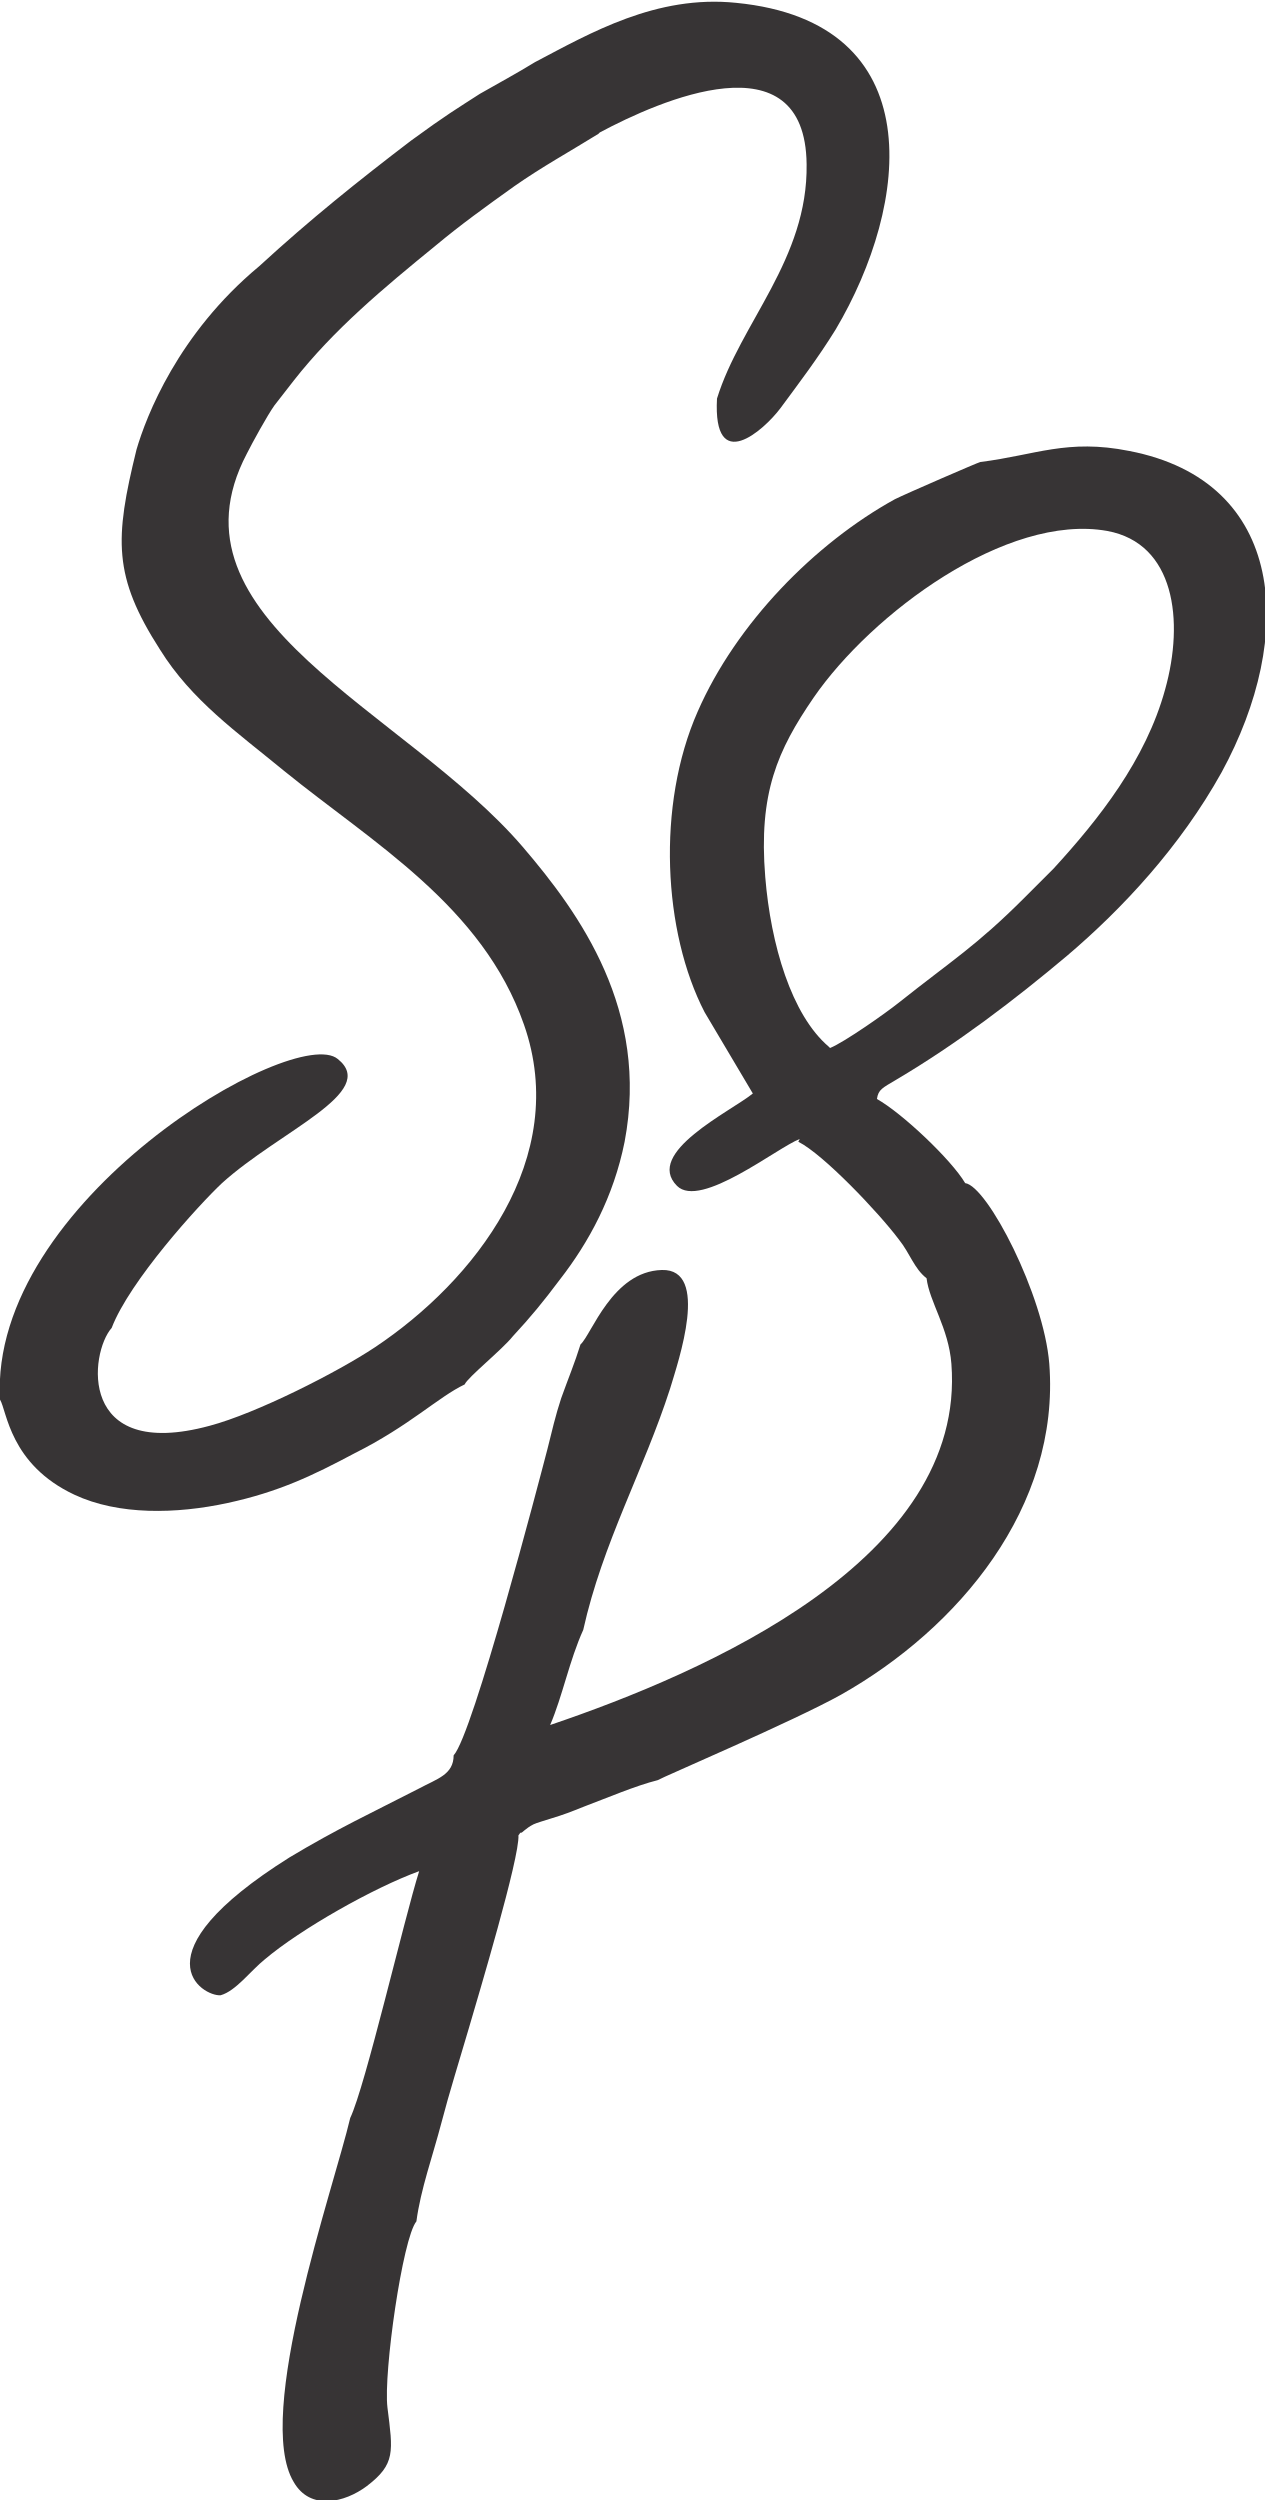
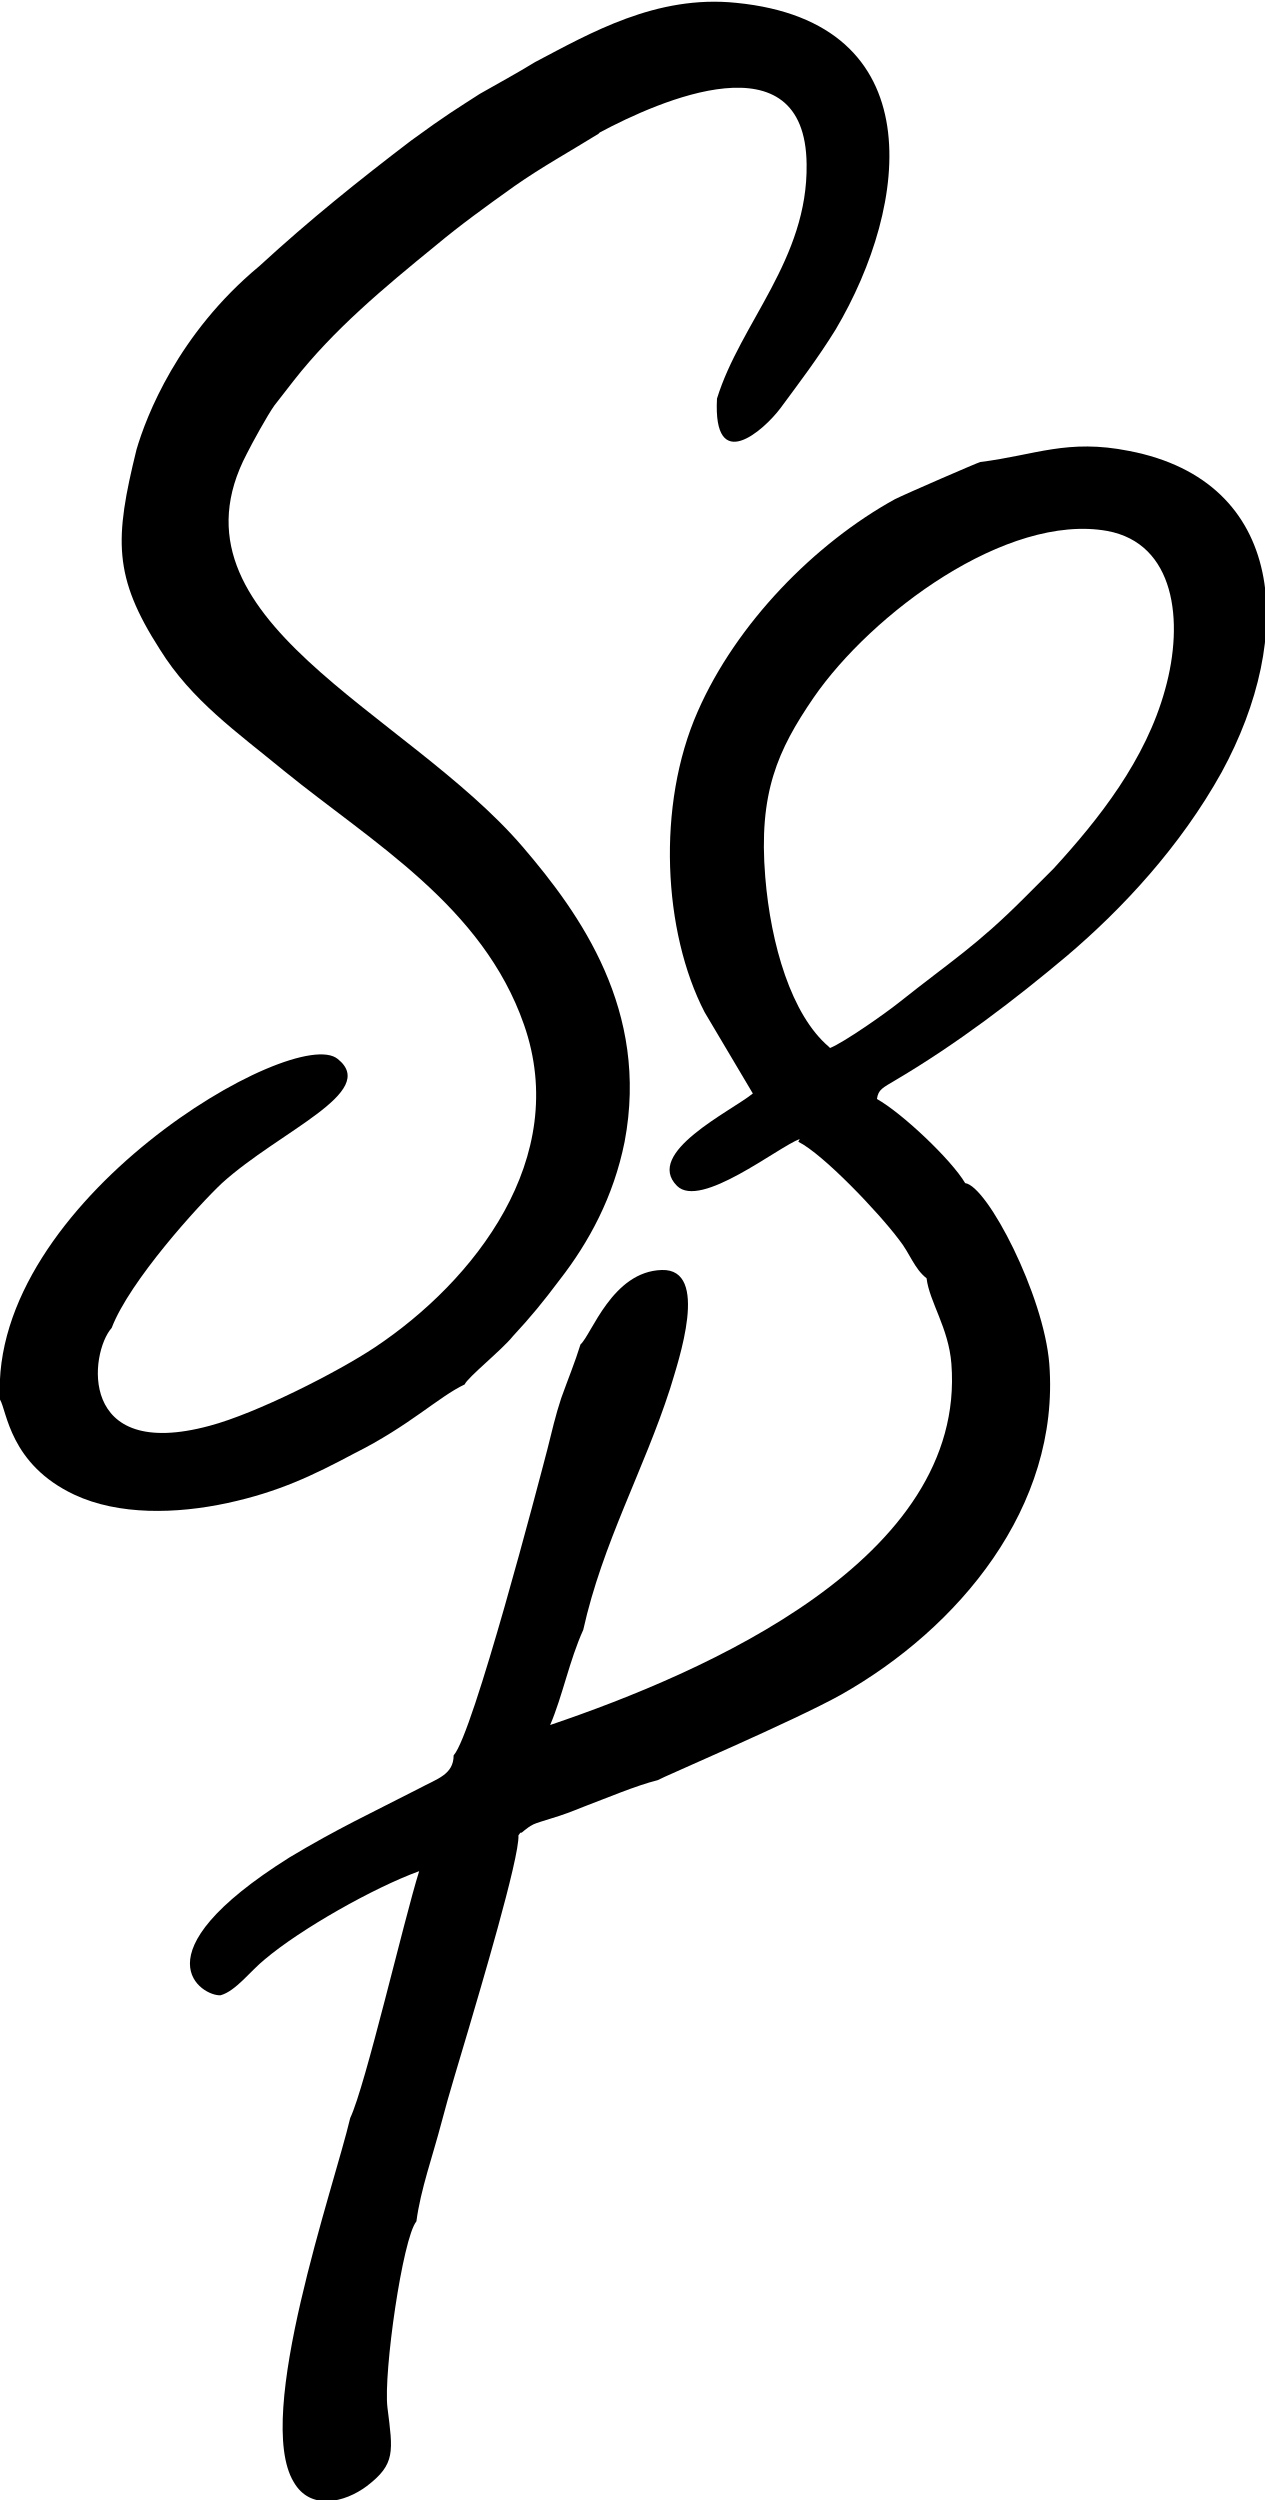
<svg xmlns="http://www.w3.org/2000/svg" xml:space="preserve" width="5.801mm" height="11.47mm" version="1.1" style="shape-rendering:geometricPrecision; text-rendering:geometricPrecision; image-rendering:optimizeQuality; fill-rule:evenodd; clip-rule:evenodd" viewBox="0 0 0.917 1.813">
  <defs>
-     <style type="text/css">
-    
-     .fil0 {fill:#373435}
-    
-   </style>
-   </defs>
+   
+  </defs>
  <g id="Layer_x0020_1">
    <g id="_2345152947536">
      <path class="fil0" d="M0.579 0.828c0.018,0.009 0.058,0.051 0.073,0.071 0.008,0.01 0.011,0.021 0.02,0.028 0.002,0.017 0.016,0.036 0.018,0.062 0.011,0.142 -0.179,0.224 -0.291,0.262 0.009,-0.021 0.014,-0.047 0.024,-0.069 0.014,-0.063 0.044,-0.116 0.063,-0.175 0.006,-0.02 0.029,-0.087 -0.006,-0.086 -0.036,0.001 -0.051,0.047 -0.059,0.054 -0.004,0.013 -0.009,0.025 -0.014,0.039 -0.004,0.012 -0.007,0.025 -0.01,0.037 -0.006,0.023 -0.054,0.207 -0.068,0.222 0,0.014 -0.012,0.017 -0.025,0.024 -0.035,0.018 -0.059,0.029 -0.094,0.05 -0.113,0.071 -0.063,0.101 -0.05,0.1 0.011,-0.003 0.022,-0.018 0.032,-0.026 0.026,-0.022 0.079,-0.052 0.112,-0.064 -0.011,0.035 -0.039,0.156 -0.05,0.179 -0.012,0.051 -0.07,0.216 -0.041,0.264 0.012,0.021 0.037,0.015 0.053,0.003 0.021,-0.016 0.019,-0.025 0.015,-0.057 -0.003,-0.025 0.011,-0.123 0.021,-0.135 0.003,-0.023 0.012,-0.048 0.018,-0.071 0.006,-0.023 0.013,-0.045 0.02,-0.069 0.007,-0.024 0.037,-0.124 0.036,-0.14 0.001,-0.001 0.001,-0.002 0.002,-0.002 0,0.001 0.003,-0.003 0.009,-0.006 0.002,-0.001 0.009,-0.003 0.012,-0.004 0.01,-0.003 0.015,-0.005 0.025,-0.009 0.016,-0.006 0.037,-0.015 0.053,-0.019 0.003,-0.002 0.099,-0.043 0.133,-0.062 0.085,-0.048 0.159,-0.136 0.151,-0.24 -0.004,-0.05 -0.045,-0.129 -0.061,-0.131 -0.01,-0.017 -0.046,-0.051 -0.064,-0.061 0.001,-0.007 0.004,-0.008 0.014,-0.014 0.044,-0.026 0.086,-0.058 0.124,-0.09 0.04,-0.034 0.082,-0.079 0.112,-0.133 0.054,-0.099 0.047,-0.211 -0.067,-0.233 -0.045,-0.009 -0.068,0.003 -0.108,0.008 -0.001,0 -0.054,0.023 -0.062,0.027 -0.058,0.032 -0.115,0.09 -0.143,0.154 -0.03,0.068 -0.025,0.16 0.005,0.218l0.035 0.059c-0.016,0.013 -0.079,0.043 -0.055,0.067 0.017,0.017 0.073,-0.028 0.089,-0.034zm0.022 -0.069c-0.027,-0.023 -0.042,-0.074 -0.046,-0.123 -0.005,-0.061 0.009,-0.092 0.035,-0.13 0.042,-0.061 0.14,-0.134 0.213,-0.121 0.049,0.009 0.056,0.065 0.042,0.115 -0.014,0.051 -0.048,0.094 -0.081,0.13 -0.008,0.008 -0.013,0.013 -0.021,0.021 -0.035,0.035 -0.052,0.045 -0.091,0.076 -0.01,0.008 -0.04,0.029 -0.05,0.033z" />
      <path class="fil0" d="M0.435 0.096c0.043,-0.023 0.149,-0.07 0.15,0.023 0.001,0.069 -0.048,0.115 -0.065,0.17 -0.003,0.056 0.034,0.023 0.046,0.007 0.014,-0.019 0.027,-0.036 0.04,-0.057 0.054,-0.091 0.07,-0.223 -0.072,-0.237 -0.058,-0.006 -0.106,0.022 -0.146,0.043 -0.013,0.008 -0.026,0.015 -0.04,0.023 -0.017,0.011 -0.024,0.015 -0.05,0.034 -0.038,0.029 -0.073,0.057 -0.11,0.091 -0.059,0.049 -0.082,0.109 -0.089,0.133 -0.016,0.065 -0.017,0.092 0.017,0.145 0.023,0.037 0.056,0.06 0.09,0.088 0.064,0.052 0.144,0.098 0.174,0.184 0.034,0.097 -0.036,0.186 -0.108,0.234 -0.027,0.018 -0.086,0.048 -0.12,0.057 -0.096,0.026 -0.087,-0.053 -0.071,-0.071 0.013,-0.034 0.063,-0.089 0.08,-0.105 0.042,-0.038 0.114,-0.066 0.084,-0.09 -0.031,-0.026 -0.253,0.103 -0.245,0.247 0.005,0.008 0.007,0.047 0.054,0.069 0.032,0.015 0.074,0.014 0.111,0.006 0.037,-0.008 0.062,-0.02 0.092,-0.036 0.04,-0.02 0.061,-0.041 0.08,-0.05 0.002,-0.005 0.027,-0.025 0.035,-0.035 0.013,-0.014 0.022,-0.025 0.034,-0.041 0.021,-0.027 0.039,-0.06 0.047,-0.1 0.018,-0.095 -0.032,-0.165 -0.074,-0.214 -0.085,-0.099 -0.263,-0.165 -0.2,-0.285 0.004,-0.008 0.015,-0.028 0.02,-0.035l0.014 -0.018c0.029,-0.037 0.065,-0.067 0.103,-0.098 0.018,-0.015 0.036,-0.028 0.057,-0.043 0.02,-0.014 0.04,-0.025 0.061,-0.038z" />
    </g>
  </g>
</svg>
